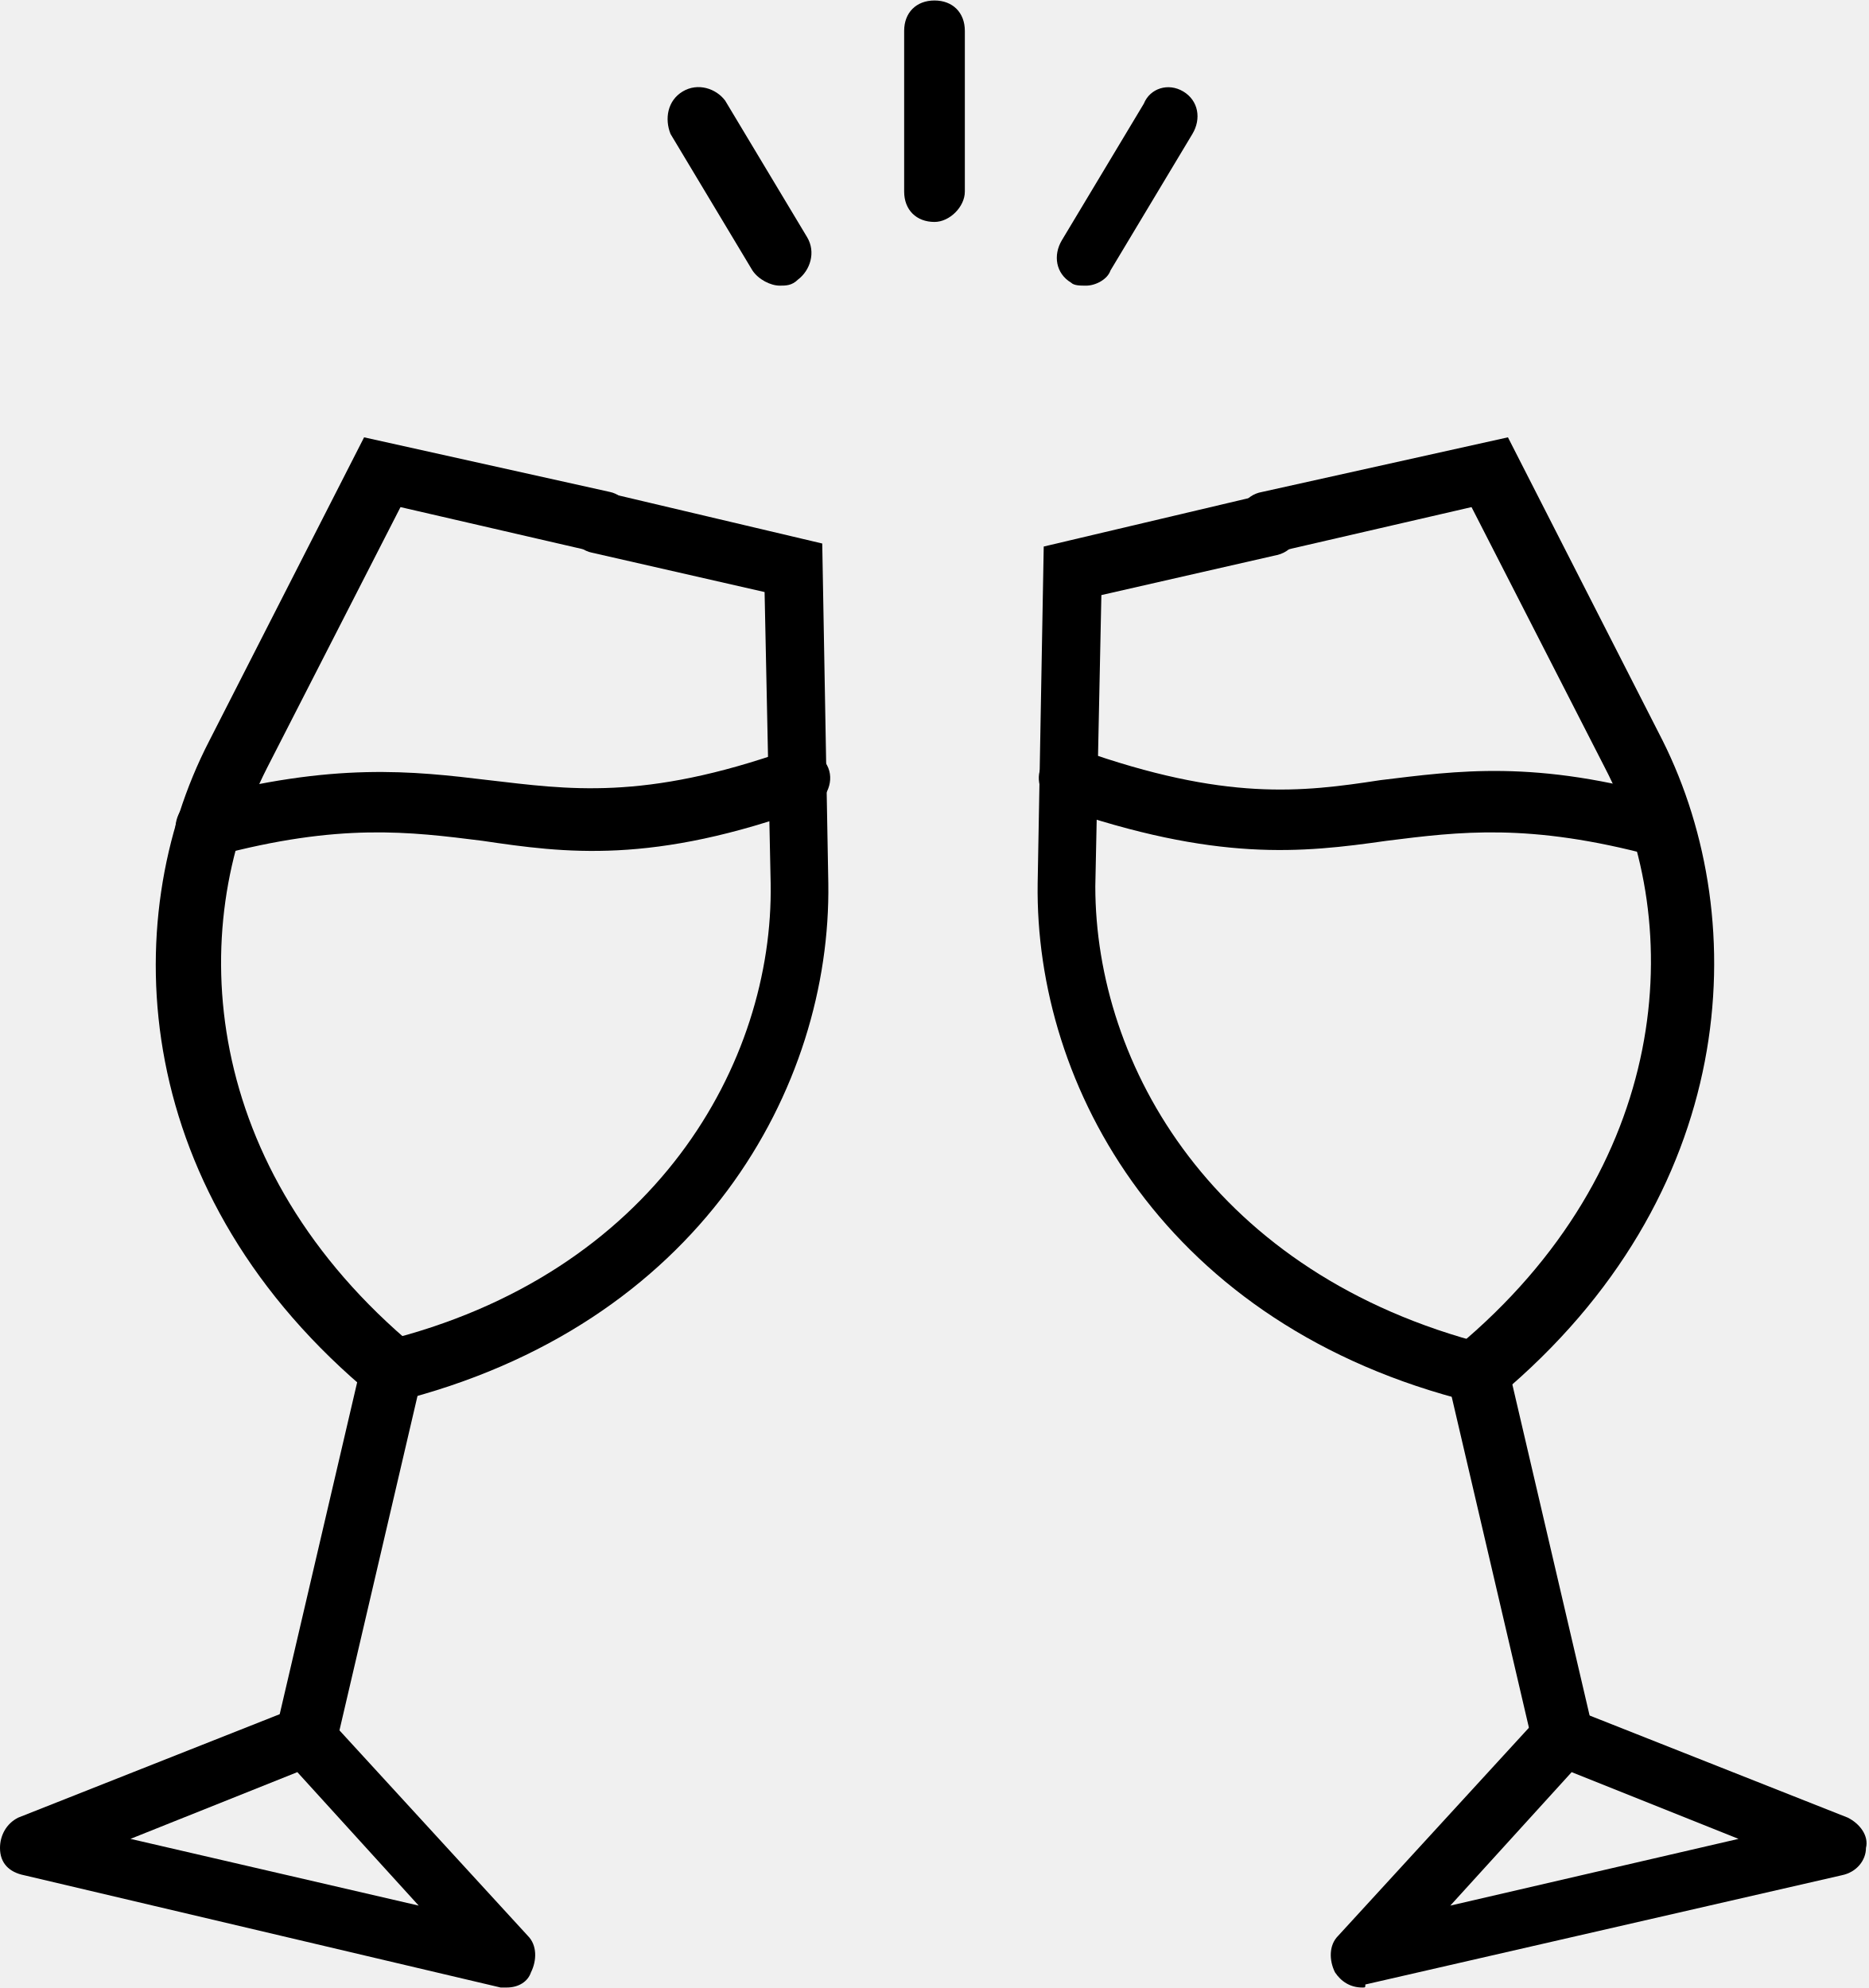
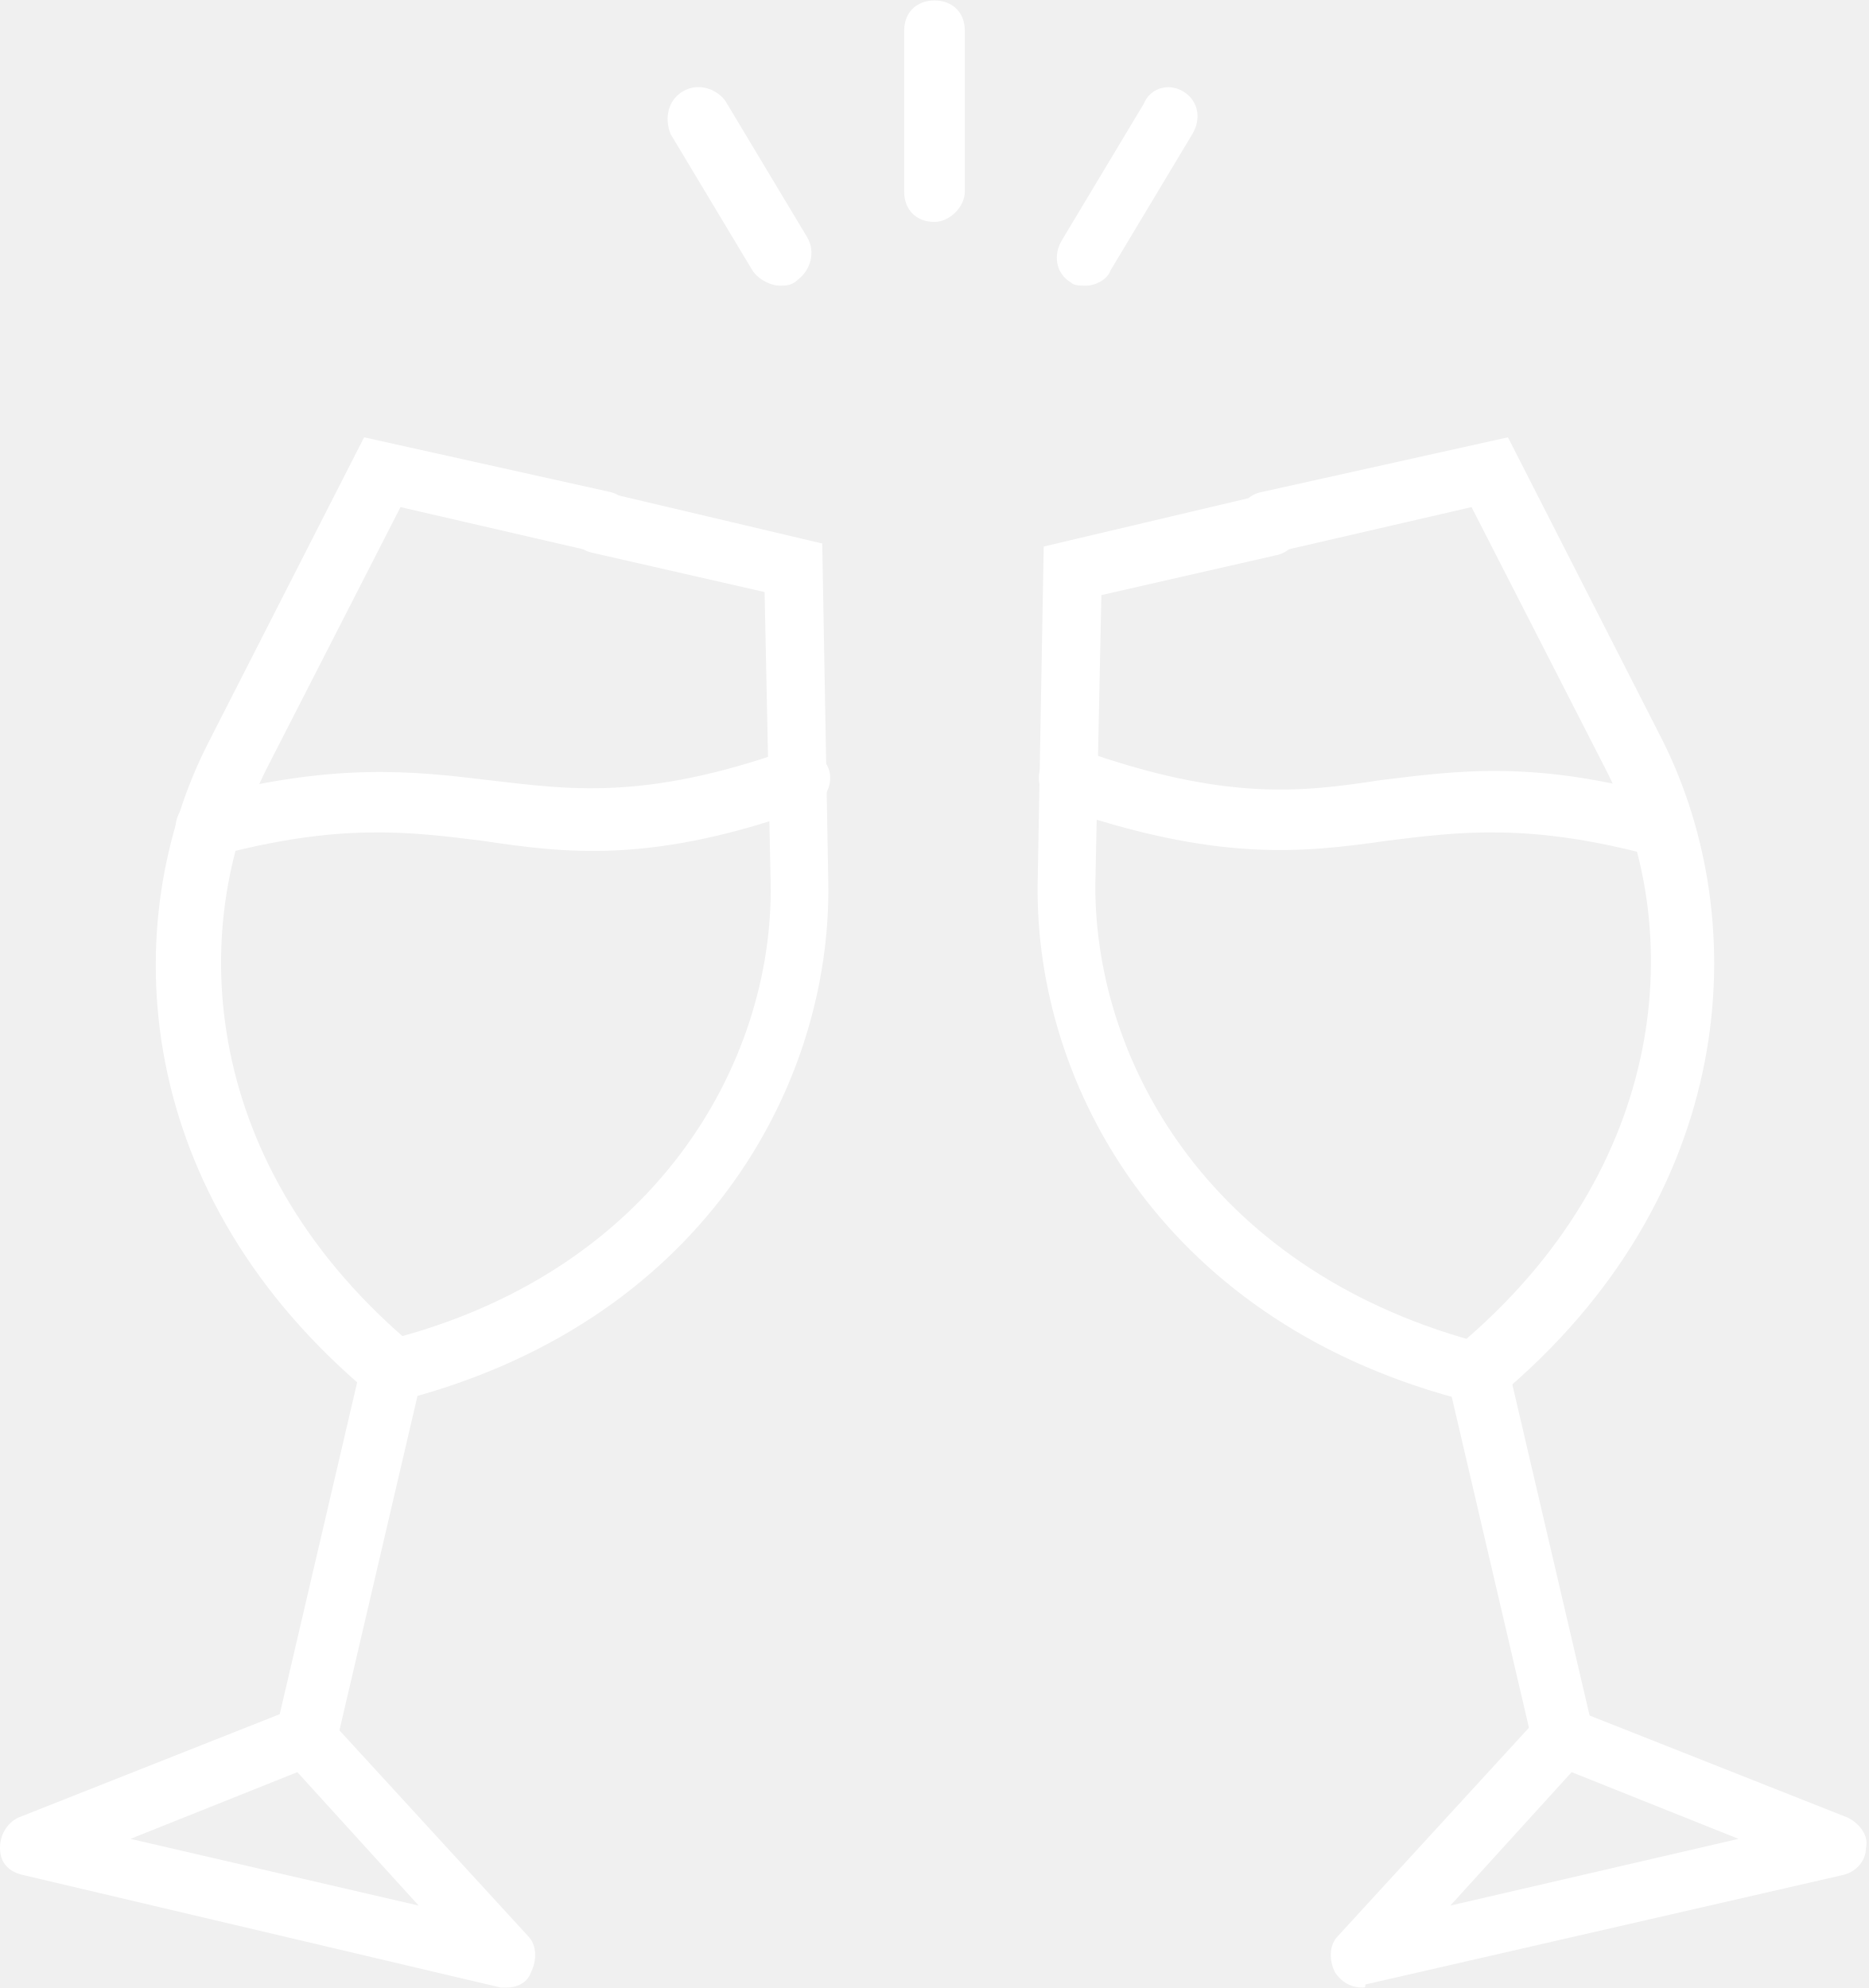
<svg xmlns="http://www.w3.org/2000/svg" version="1.1" width="47" height="50" x="0px" y="0px" viewBox="0 0 61.6 65.5" style="enable-background:new 0 0 61.6 65.5;" xml:space="preserve">
  <g>
    <g>
-       <path d="M12.9,46.2c-0.2,0-0.5-0.1-0.6-0.2c-8-6.6-8.5-15.6-5.4-21.6l5.1-10l8.1,1.8c0.5,0.1,0.9,0.7,0.8,1.2    c-0.1,0.5-0.7,0.9-1.2,0.8l-6.5-1.5l-4.4,8.6c-2.7,5.3-2.2,13.2,4.9,19.1c0.4,0.4,0.5,1,0.1,1.4C13.4,46.1,13.1,46.2,12.9,46.2z" />
+       <path fill="#ffffff" d="M12.9,46.2c-0.2,0-0.5-0.1-0.6-0.2c-8-6.6-8.5-15.6-5.4-21.6l5.1-10l8.1,1.8c0.5,0.1,0.9,0.7,0.8,1.2    c-0.1,0.5-0.7,0.9-1.2,0.8l-6.5-1.5l-4.4,8.6c-2.7,5.3-2.2,13.2,4.9,19.1c0.4,0.4,0.5,1,0.1,1.4C13.4,46.1,13.1,46.2,12.9,46.2z" />
    </g>
    <g>
-       <path d="M12.9,46.2c-0.4,0-0.9-0.3-1-0.8c-0.1-0.5,0.2-1.1,0.7-1.2c9-2.2,12.9-9.2,12.8-15.1l-0.2-9.6l-5.7-1.3    c-0.5-0.1-0.9-0.7-0.8-1.2c0.1-0.5,0.7-0.9,1.2-0.8l7.2,1.7l0.2,11.2c0.1,6.7-4.2,14.6-14.3,17.1C13,46.2,12.9,46.2,12.9,46.2z" />
+       <path fill="#ffffff" d="M12.9,46.2c-0.4,0-0.9-0.3-1-0.8c-0.1-0.5,0.2-1.1,0.7-1.2c9-2.2,12.9-9.2,12.8-15.1l-0.2-9.6l-5.7-1.3    c-0.5-0.1-0.9-0.7-0.8-1.2c0.1-0.5,0.7-0.9,1.2-0.8l7.2,1.7l0.2,11.2c0.1,6.7-4.2,14.6-14.3,17.1C13,46.2,12.9,46.2,12.9,46.2z" />
    </g>
    <g>
-       <path d="M6.8,28.2c-0.4,0-0.8-0.3-1-0.7c-0.1-0.5,0.2-1.1,0.7-1.2c4.5-1.2,7.1-0.9,9.6-0.6c2.6,0.3,5.1,0.7,9.9-1    c0.5-0.2,1.1,0.1,1.3,0.6c0.2,0.5-0.1,1.1-0.6,1.3c-5.2,1.9-8.1,1.5-10.8,1.1c-2.4-0.3-4.7-0.6-8.8,0.5    C6.9,28.1,6.9,28.2,6.8,28.2z" />
+       <path fill="#ffffff" d="M6.8,28.2c-0.4,0-0.8-0.3-1-0.7c-0.1-0.5,0.2-1.1,0.7-1.2c4.5-1.2,7.1-0.9,9.6-0.6c2.6,0.3,5.1,0.7,9.9-1    c0.5-0.2,1.1,0.1,1.3,0.6c0.2,0.5-0.1,1.1-0.6,1.3c-5.2,1.9-8.1,1.5-10.8,1.1c-2.4-0.3-4.7-0.6-8.8,0.5    C6.9,28.1,6.9,28.2,6.8,28.2z" />
    </g>
    <g>
-       <path d="M16.7,65.5c-0.1,0-0.1,0-0.2,0L0.8,61.8C0.3,61.7,0,61.4,0,60.9c0-0.4,0.2-0.8,0.6-1l9.1-3.6c0.4-0.2,0.8-0.1,1.1,0.3    l6.6,7.2c0.3,0.3,0.3,0.8,0.1,1.2C17.4,65.3,17.1,65.5,16.7,65.5z M4.3,60.6l9.5,2.2l-4-4.4L4.3,60.6z" />
+       <path fill="#ffffff" d="M16.7,65.5c-0.1,0-0.1,0-0.2,0L0.8,61.8C0.3,61.7,0,61.4,0,60.9c0-0.4,0.2-0.8,0.6-1l9.1-3.6c0.4-0.2,0.8-0.1,1.1,0.3    l6.6,7.2c0.3,0.3,0.3,0.8,0.1,1.2C17.4,65.3,17.1,65.5,16.7,65.5z M4.3,60.6l9.5,2.2l-4-4.4L4.3,60.6z" />
    </g>
    <g>
-       <path d="M10.1,58.2c-0.1,0-0.1,0-0.2,0C9.3,58.1,9,57.6,9.1,57l2.8-12c0.1-0.5,0.7-0.9,1.2-0.8c0.5,0.1,0.9,0.7,0.8,1.2l-2.8,12    C11,57.9,10.6,58.2,10.1,58.2z" />
+       <path fill="#ffffff" d="M10.1,58.2c-0.1,0-0.1,0-0.2,0C9.3,58.1,9,57.6,9.1,57l2.8-12c0.1-0.5,0.7-0.9,1.2-0.8c0.5,0.1,0.9,0.7,0.8,1.2l-2.8,12    C11,57.9,10.6,58.2,10.1,58.2z" />
    </g>
  </g>
  <g>
    <g>
-       <path d="M48.7,46.2c-0.3,0-0.6-0.1-0.8-0.4c-0.4-0.4-0.3-1.1,0.1-1.4c7.1-5.9,7.6-13.9,4.9-19.1l-4.4-8.6l-6.5,1.5    c-0.5,0.1-1.1-0.2-1.2-0.8c-0.1-0.5,0.2-1.1,0.8-1.2l8.1-1.8l5.1,10c3,6,2.5,15-5.4,21.6C49.2,46.2,49,46.2,48.7,46.2z" />
+       <path fill="#ffffff" d="M48.7,46.2c-0.3,0-0.6-0.1-0.8-0.4c-0.4-0.4-0.3-1.1,0.1-1.4c7.1-5.9,7.6-13.9,4.9-19.1l-4.4-8.6l-6.5,1.5    c-0.5,0.1-1.1-0.2-1.2-0.8c-0.1-0.5,0.2-1.1,0.8-1.2l8.1-1.8l5.1,10c3,6,2.5,15-5.4,21.6C49.2,46.2,49,46.2,48.7,46.2z" />
    </g>
    <g>
-       <path d="M48.7,46.2c-0.1,0-0.2,0-0.2,0c-10.1-2.5-14.4-10.4-14.3-17.1L34.4,18l7.2-1.7c0.5-0.1,1.1,0.2,1.2,0.8s-0.2,1.1-0.8,1.2    l-5.7,1.3l-0.2,9.6C36.1,35.1,40,42,49,44.3c0.5,0.1,0.9,0.7,0.7,1.2C49.6,45.9,49.2,46.2,48.7,46.2z" />
+       <path fill="#ffffff" d="M48.7,46.2c-0.1,0-0.2,0-0.2,0c-10.1-2.5-14.4-10.4-14.3-17.1L34.4,18l7.2-1.7c0.5-0.1,1.1,0.2,1.2,0.8s-0.2,1.1-0.8,1.2    l-5.7,1.3l-0.2,9.6C36.1,35.1,40,42,49,44.3c0.5,0.1,0.9,0.7,0.7,1.2C49.6,45.9,49.2,46.2,48.7,46.2z" />
    </g>
    <g>
-       <path d="M54.8,28.2c-0.1,0-0.2,0-0.3,0c-4.1-1.1-6.4-0.8-8.8-0.5c-2.8,0.4-5.6,0.7-10.8-1.1c-0.5-0.2-0.8-0.8-0.6-1.3    c0.2-0.5,0.8-0.8,1.3-0.6c4.8,1.7,7.3,1.4,9.9,1c2.5-0.3,5.1-0.7,9.6,0.6c0.5,0.1,0.8,0.7,0.7,1.2C55.7,27.9,55.3,28.2,54.8,28.2z    " />
+       <path fill="#ffffff" d="M54.8,28.2c-0.1,0-0.2,0-0.3,0c-4.1-1.1-6.4-0.8-8.8-0.5c-2.8,0.4-5.6,0.7-10.8-1.1c-0.5-0.2-0.8-0.8-0.6-1.3    c0.2-0.5,0.8-0.8,1.3-0.6c4.8,1.7,7.3,1.4,9.9,1c2.5-0.3,5.1-0.7,9.6,0.6c0.5,0.1,0.8,0.7,0.7,1.2C55.7,27.9,55.3,28.2,54.8,28.2z    " />
    </g>
    <g>
-       <path d="M44.9,65.5c-0.4,0-0.7-0.2-0.9-0.5c-0.2-0.4-0.2-0.9,0.1-1.2l6.6-7.2c0.3-0.3,0.7-0.4,1.1-0.3l9.1,3.6    c0.4,0.2,0.7,0.6,0.6,1c0,0.4-0.3,0.8-0.8,0.9l-15.7,3.6C45,65.5,45,65.5,44.9,65.5z M51.8,58.4l-4,4.4l9.5-2.2L51.8,58.4z" />
+       <path fill="#ffffff" d="M44.9,65.5c-0.4,0-0.7-0.2-0.9-0.5c-0.2-0.4-0.2-0.9,0.1-1.2l6.6-7.2c0.3-0.3,0.7-0.4,1.1-0.3l9.1,3.6    c0.4,0.2,0.7,0.6,0.6,1c0,0.4-0.3,0.8-0.8,0.9l-15.7,3.6C45,65.5,45,65.5,44.9,65.5z M51.8,58.4l-4,4.4l9.5-2.2L51.8,58.4z" />
    </g>
    <g>
-       <path d="M51.5,58.2c-0.5,0-0.9-0.3-1-0.8l-2.8-12c-0.1-0.5,0.2-1.1,0.8-1.2c0.5-0.1,1.1,0.2,1.2,0.8l2.8,12    c0.1,0.5-0.2,1.1-0.8,1.2C51.6,58.2,51.6,58.2,51.5,58.2z" />
+       <path fill="#ffffff" d="M51.5,58.2c-0.5,0-0.9-0.3-1-0.8l-2.8-12c-0.1-0.5,0.2-1.1,0.8-1.2c0.5-0.1,1.1,0.2,1.2,0.8l2.8,12    c0.1,0.5-0.2,1.1-0.8,1.2C51.6,58.2,51.6,58.2,51.5,58.2z" />
    </g>
  </g>
  <g>
-     <path d="M25.7,9.4c-0.3,0-0.7-0.2-0.9-0.5l-2.7-4.5C21.9,3.9,22,3.3,22.5,3c0.5-0.3,1.1-0.1,1.4,0.3l2.7,4.5   c0.3,0.5,0.1,1.1-0.3,1.4C26.1,9.4,25.9,9.4,25.7,9.4z" />
+     <path fill="#ffffff" d="M25.7,9.4c-0.3,0-0.7-0.2-0.9-0.5l-2.7-4.5C21.9,3.9,22,3.3,22.5,3c0.5-0.3,1.1-0.1,1.4,0.3l2.7,4.5   c0.3,0.5,0.1,1.1-0.3,1.4C26.1,9.4,25.9,9.4,25.7,9.4z" />
  </g>
  <g>
-     <path d="M35.8,9.4c-0.2,0-0.4,0-0.5-0.1c-0.5-0.3-0.6-0.9-0.3-1.4l2.7-4.5C37.9,2.9,38.5,2.7,39,3c0.5,0.3,0.6,0.9,0.3,1.4   l-2.7,4.5C36.5,9.2,36.1,9.4,35.8,9.4z" />
+     <path fill="#ffffff" d="M35.8,9.4c-0.2,0-0.4,0-0.5-0.1c-0.5-0.3-0.6-0.9-0.3-1.4l2.7-4.5C37.9,2.9,38.5,2.7,39,3c0.5,0.3,0.6,0.9,0.3,1.4   l-2.7,4.5C36.5,9.2,36.1,9.4,35.8,9.4z" />
  </g>
  <g>
-     <path d="M30.8,7.3c-0.6,0-1-0.4-1-1V1c0-0.6,0.4-1,1-1s1,0.4,1,1v5.3C31.8,6.8,31.3,7.3,30.8,7.3z" />
+     <path fill="#ffffff" d="M30.8,7.3c-0.6,0-1-0.4-1-1V1c0-0.6,0.4-1,1-1s1,0.4,1,1v5.3C31.8,6.8,31.3,7.3,30.8,7.3z" />
  </g>
</svg>
